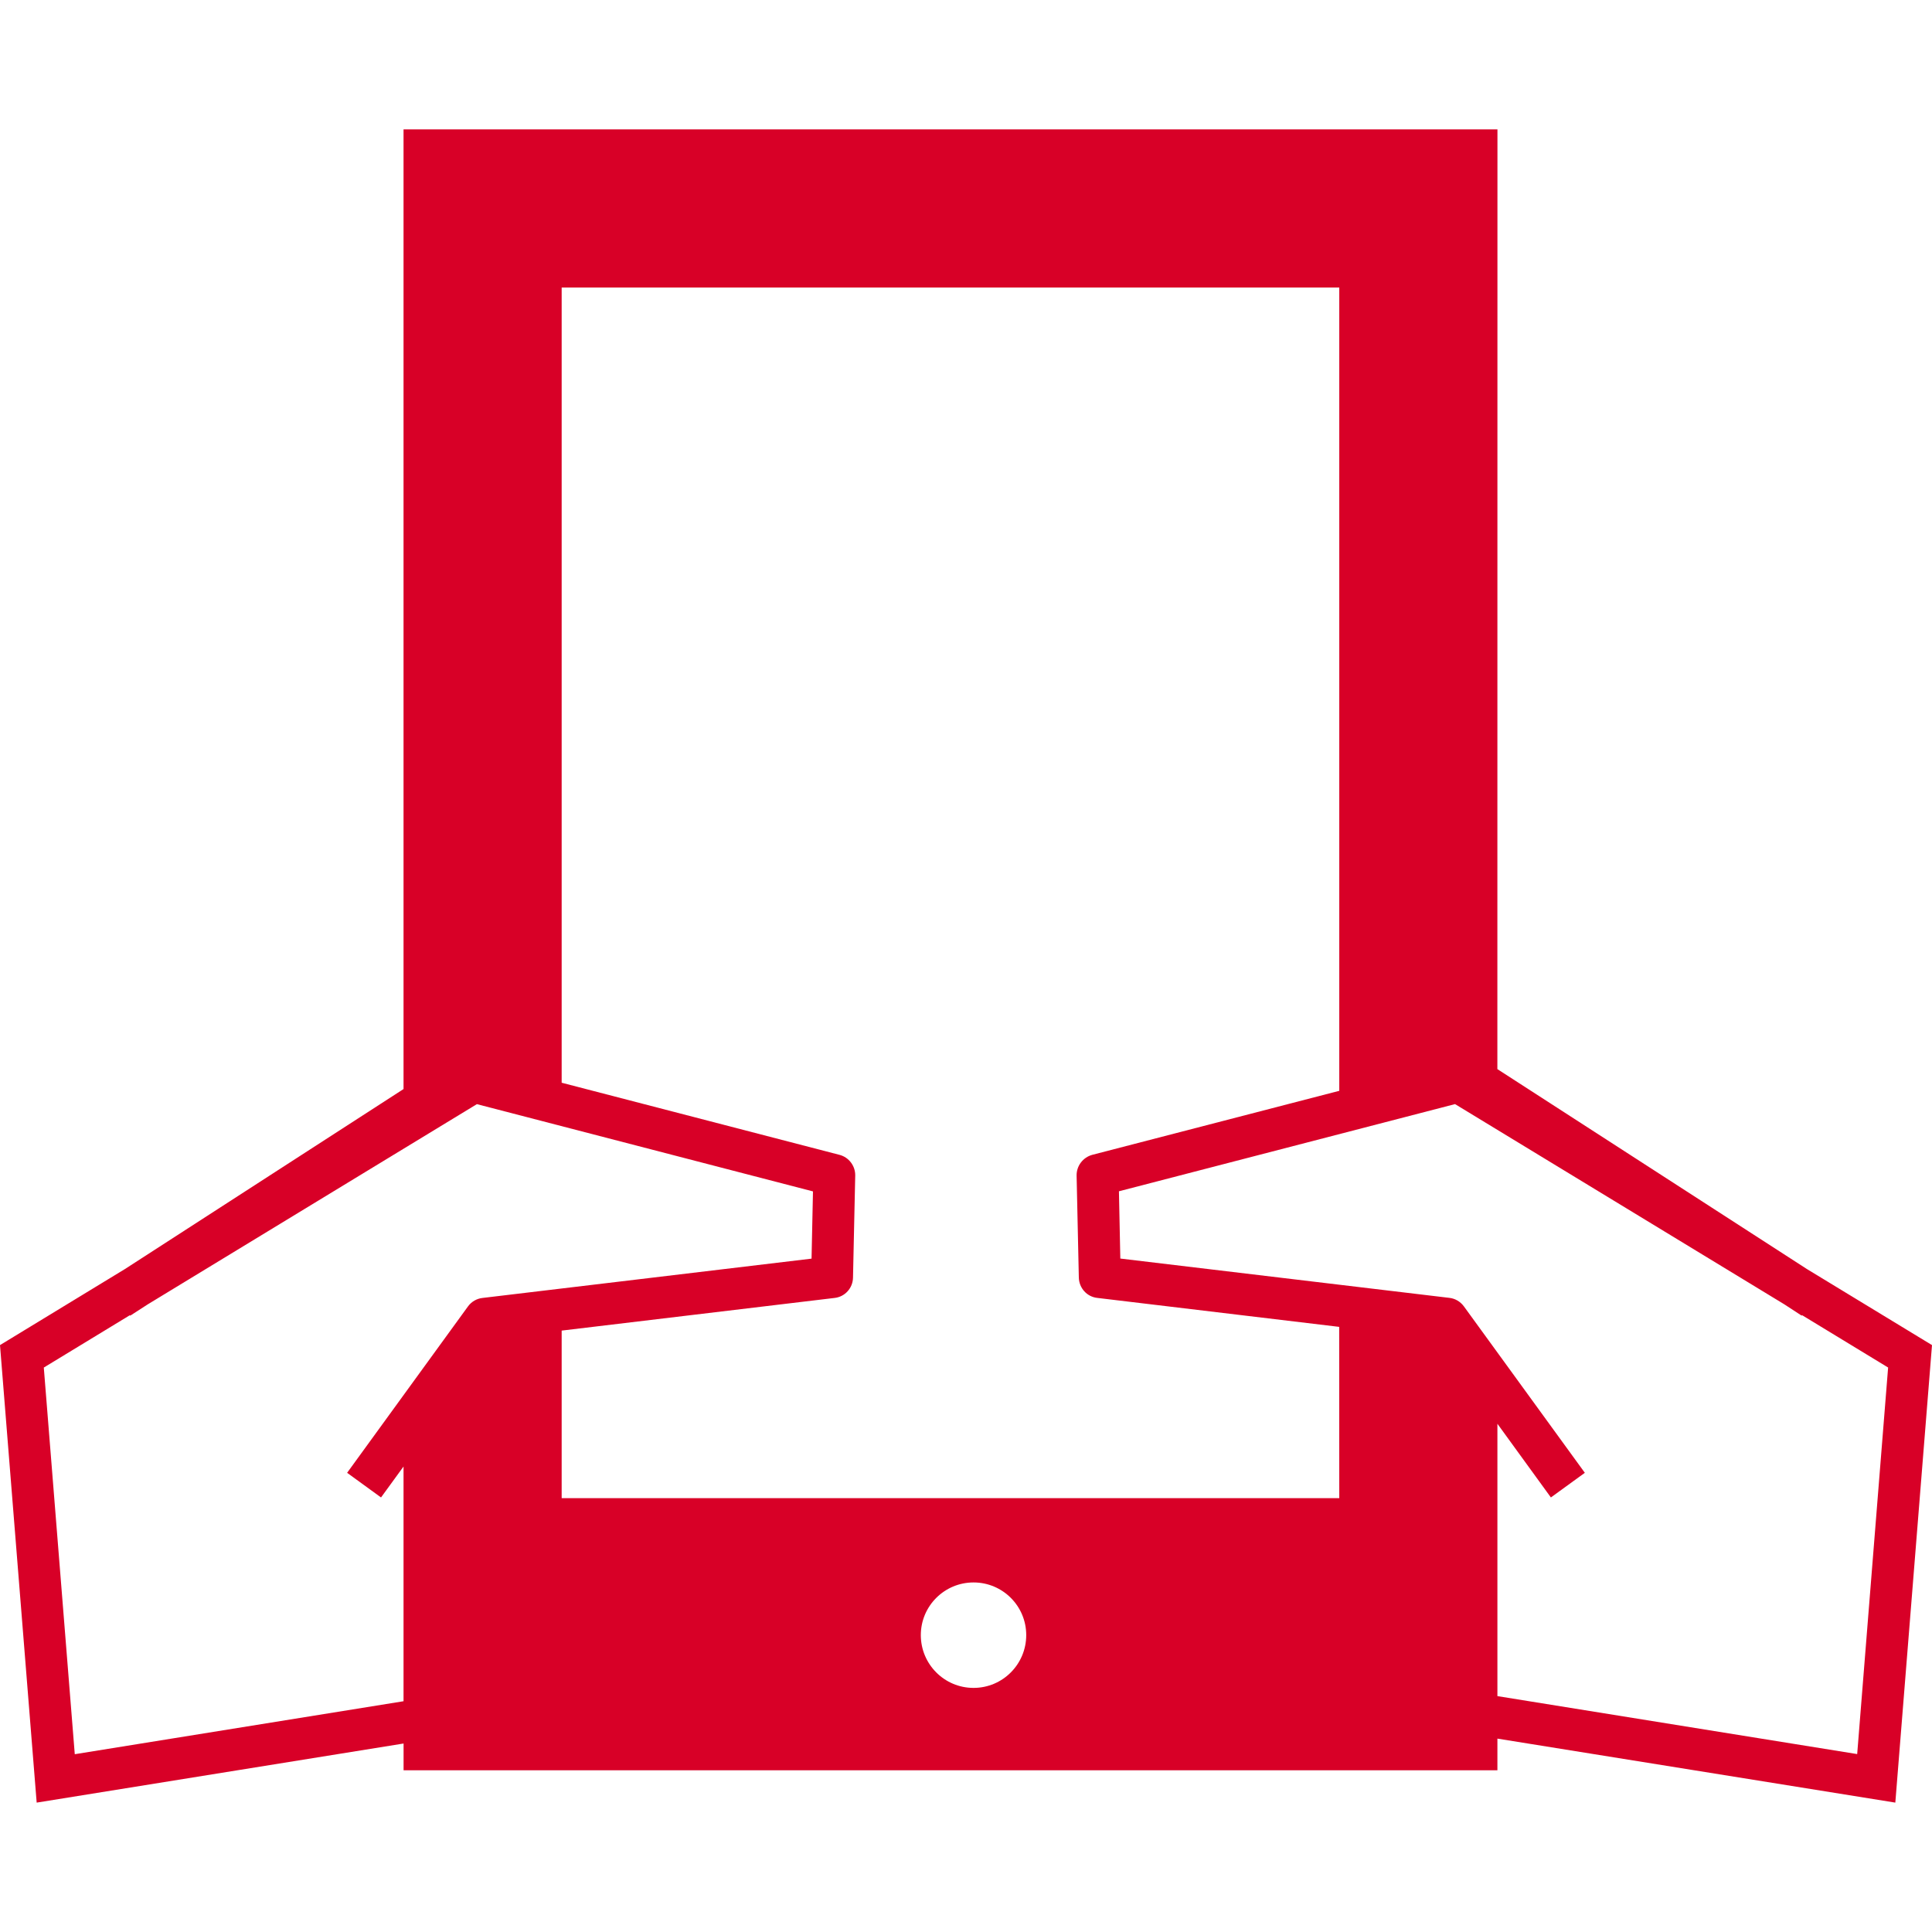
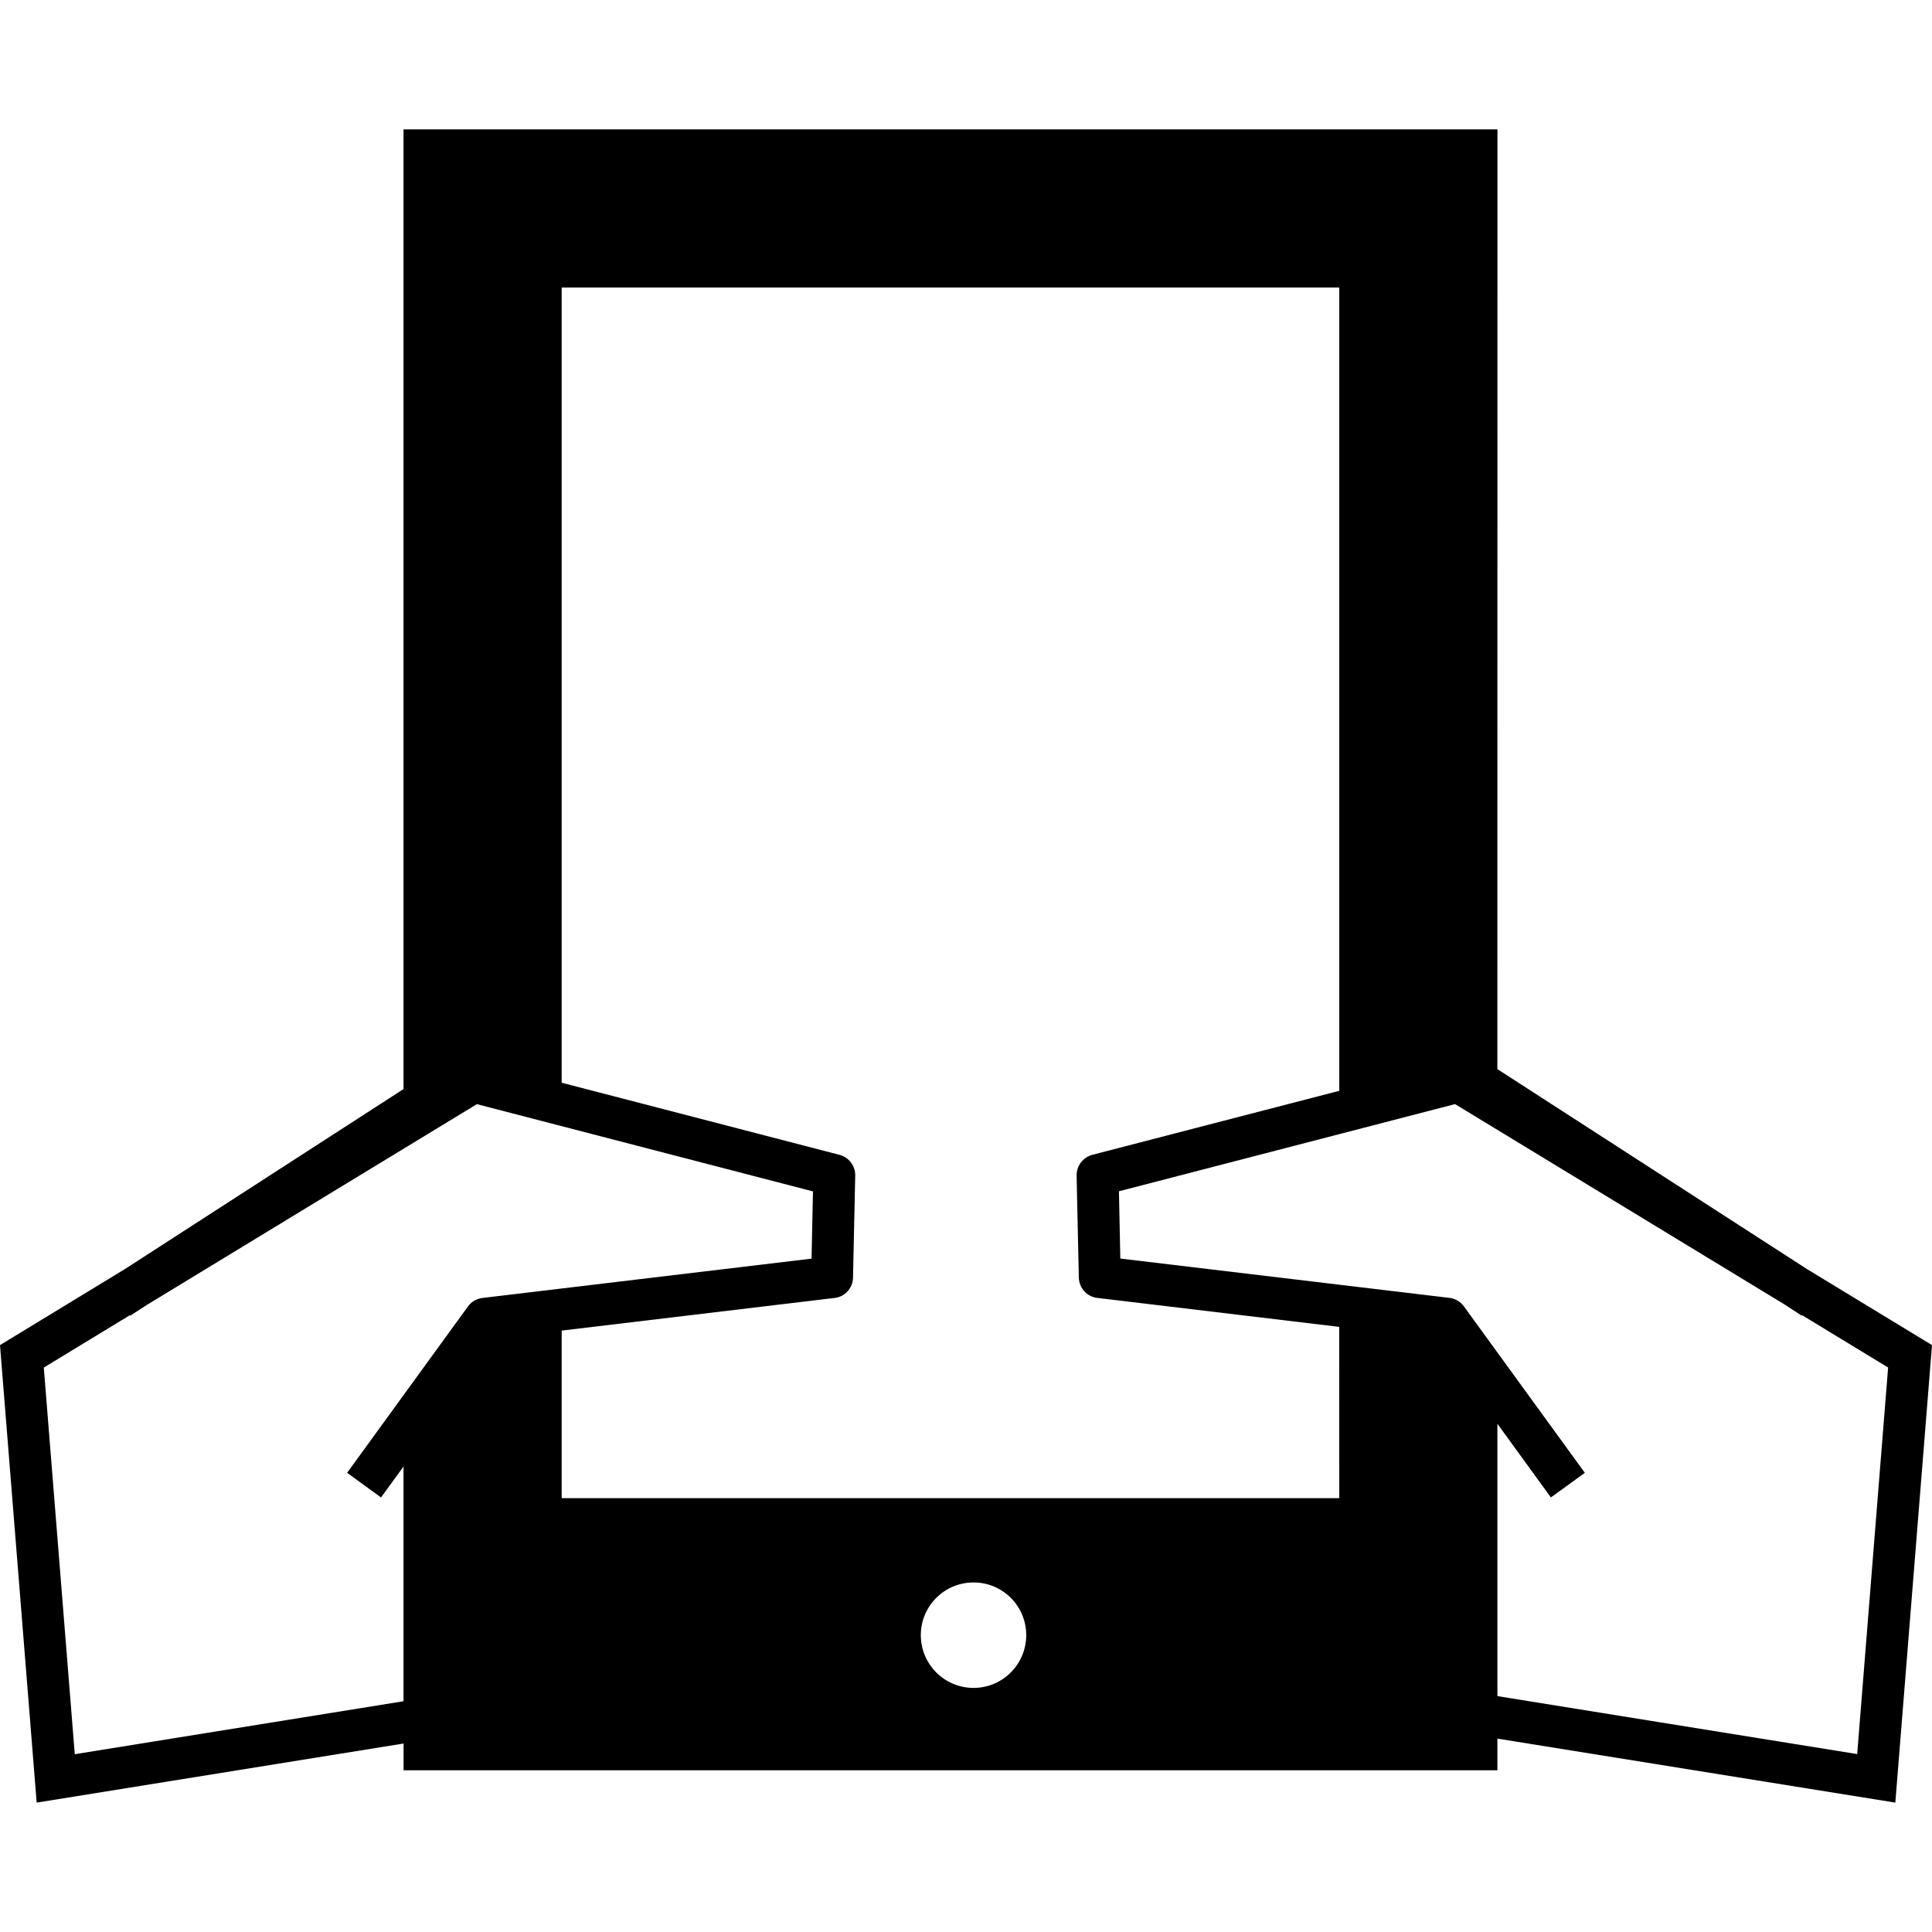
<svg xmlns="http://www.w3.org/2000/svg" version="1.1" id="Capa_1" x="0px" y="0px" width="512px" height="512px" viewBox="0 0 46.096 46.096" style="enable-background:new 0 0 46.096 46.096;" xml:space="preserve">
  <g>
    <g id="Layer_52_48_">
-       <path d="M43.111,30.278l-7.385-4.77l0.002-22.422H9.628v22.898l-6.645,4.293L0,32.093l0.875,10.916l8.754-1.41v0.639h26.098    v-0.756l9.494,1.527l0.875-10.916L43.111,30.278z M11.168,31.167L8.282,35.14l0.809,0.588l0.537-0.738v5.6l-7.844,1.264    l-0.739-9.225l2.055-1.25l0.007,0.012l0.415-0.268l7.856-4.779l8.019,2.082l-0.034,1.604l-7.85,0.938    C11.375,30.983,11.25,31.056,11.168,31.167z M23.228,40.272c-0.695,0-1.258-0.564-1.258-1.26c0-0.693,0.563-1.256,1.258-1.256    c0.695,0,1.257,0.562,1.257,1.256C24.485,39.708,23.923,40.272,23.228,40.272z M31.954,35.745H13.401v-3.998l6.511-0.779    c0.247-0.027,0.435-0.234,0.44-0.484l0.053-2.434c0.005-0.23-0.15-0.438-0.374-0.496l-6.63-1.721V6.86h18.553v19.166l-5.892,1.527    c-0.225,0.061-0.379,0.266-0.375,0.496l0.053,2.434c0.007,0.25,0.193,0.457,0.44,0.484l5.772,0.691L31.954,35.745L31.954,35.745z     M44.311,41.851l-8.584-1.383V33.97l1.276,1.758l0.81-0.588l-2.887-3.973c-0.082-0.111-0.207-0.186-0.345-0.201l-7.851-0.938    l-0.033-1.605l8.019-2.08l7.856,4.777l0.414,0.27l0.008-0.012l2.055,1.25L44.311,41.851z" fill="#D80027" />
+       <path d="M43.111,30.278l-7.385-4.77l0.002-22.422H9.628v22.898l-6.645,4.293L0,32.093l0.875,10.916l8.754-1.41v0.639h26.098    v-0.756l9.494,1.527l0.875-10.916L43.111,30.278z M11.168,31.167L8.282,35.14l0.809,0.588l0.537-0.738v5.6l-7.844,1.264    l-0.739-9.225l2.055-1.25l0.007,0.012l0.415-0.268l7.856-4.779l8.019,2.082l-0.034,1.604l-7.85,0.938    C11.375,30.983,11.25,31.056,11.168,31.167z M23.228,40.272c-0.695,0-1.258-0.564-1.258-1.26c0-0.693,0.563-1.256,1.258-1.256    c0.695,0,1.257,0.562,1.257,1.256C24.485,39.708,23.923,40.272,23.228,40.272z M31.954,35.745H13.401v-3.998l6.511-0.779    c0.247-0.027,0.435-0.234,0.44-0.484l0.053-2.434c0.005-0.23-0.15-0.438-0.374-0.496l-6.63-1.721V6.86h18.553v19.166l-5.892,1.527    c-0.225,0.061-0.379,0.266-0.375,0.496l0.053,2.434c0.007,0.25,0.193,0.457,0.44,0.484l5.772,0.691L31.954,35.745L31.954,35.745z     M44.311,41.851l-8.584-1.383V33.97l1.276,1.758l0.81-0.588l-2.887-3.973c-0.082-0.111-0.207-0.186-0.345-0.201l-7.851-0.938    l-0.033-1.605l8.019-2.08l7.856,4.777l0.414,0.27l0.008-0.012l2.055,1.25L44.311,41.851z" />
    </g>
  </g>
  <g>
</g>
  <g>
</g>
  <g>
</g>
  <g>
</g>
  <g>
</g>
  <g>
</g>
  <g>
</g>
  <g>
</g>
  <g>
</g>
  <g>
</g>
  <g>
</g>
  <g>
</g>
  <g>
</g>
  <g>
</g>
  <g>
</g>
</svg>
